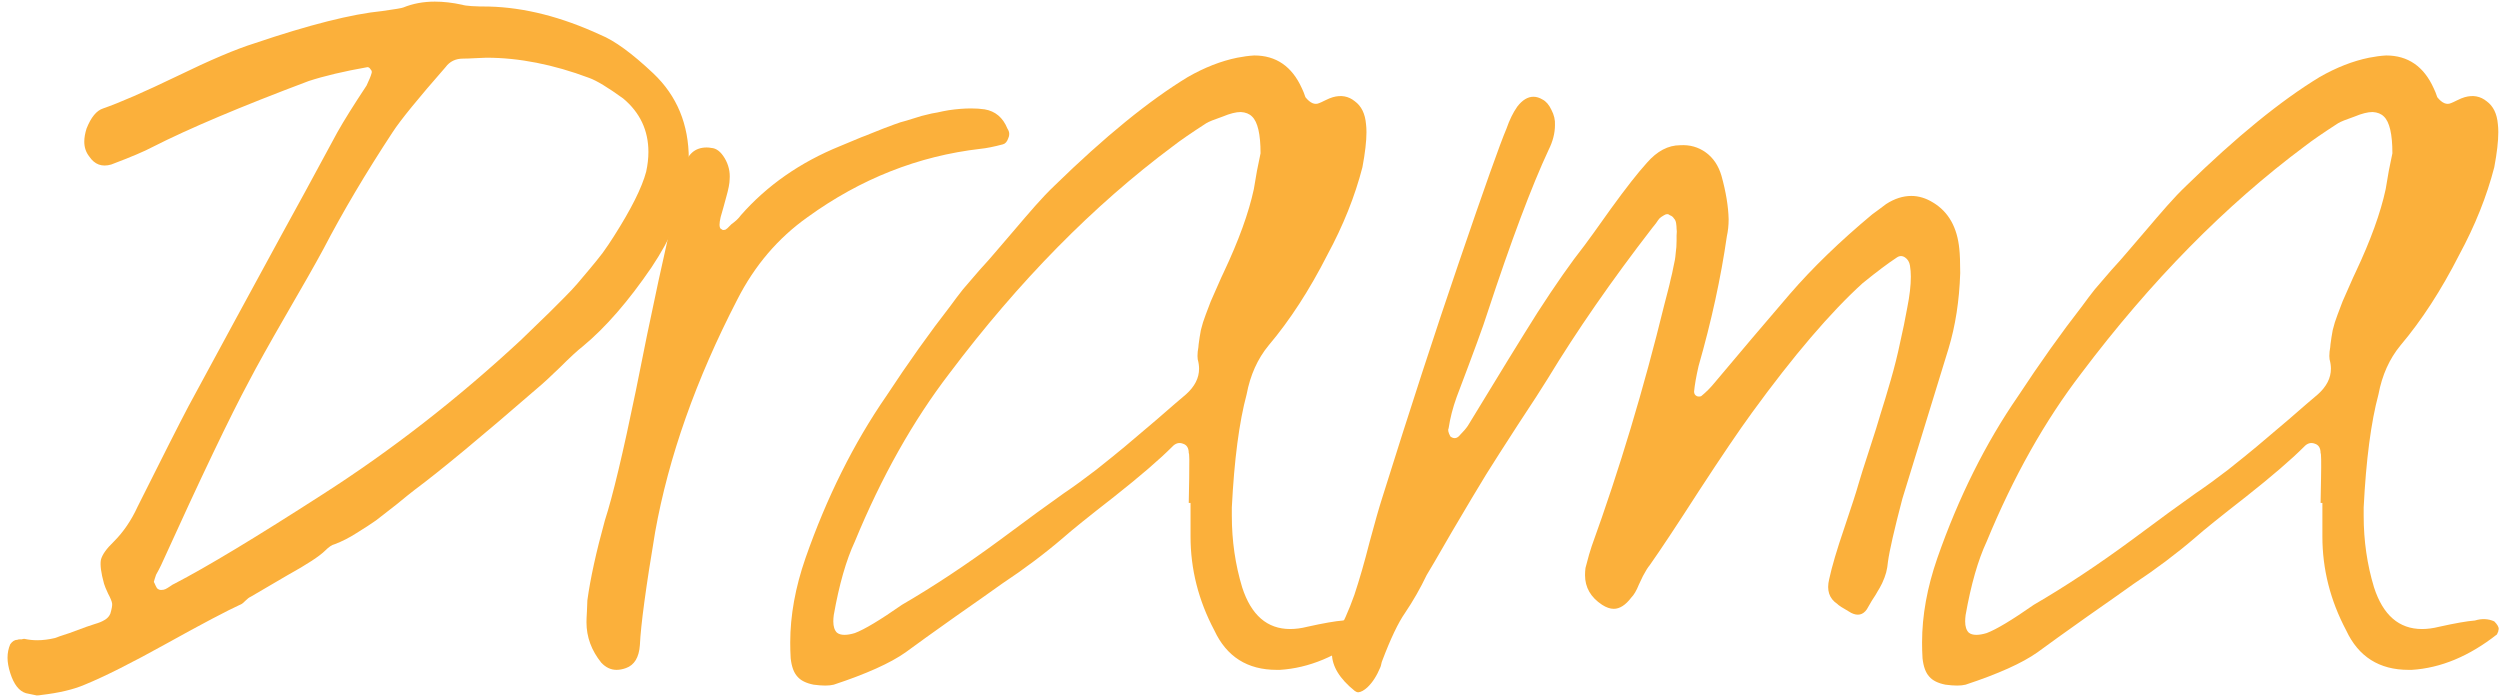
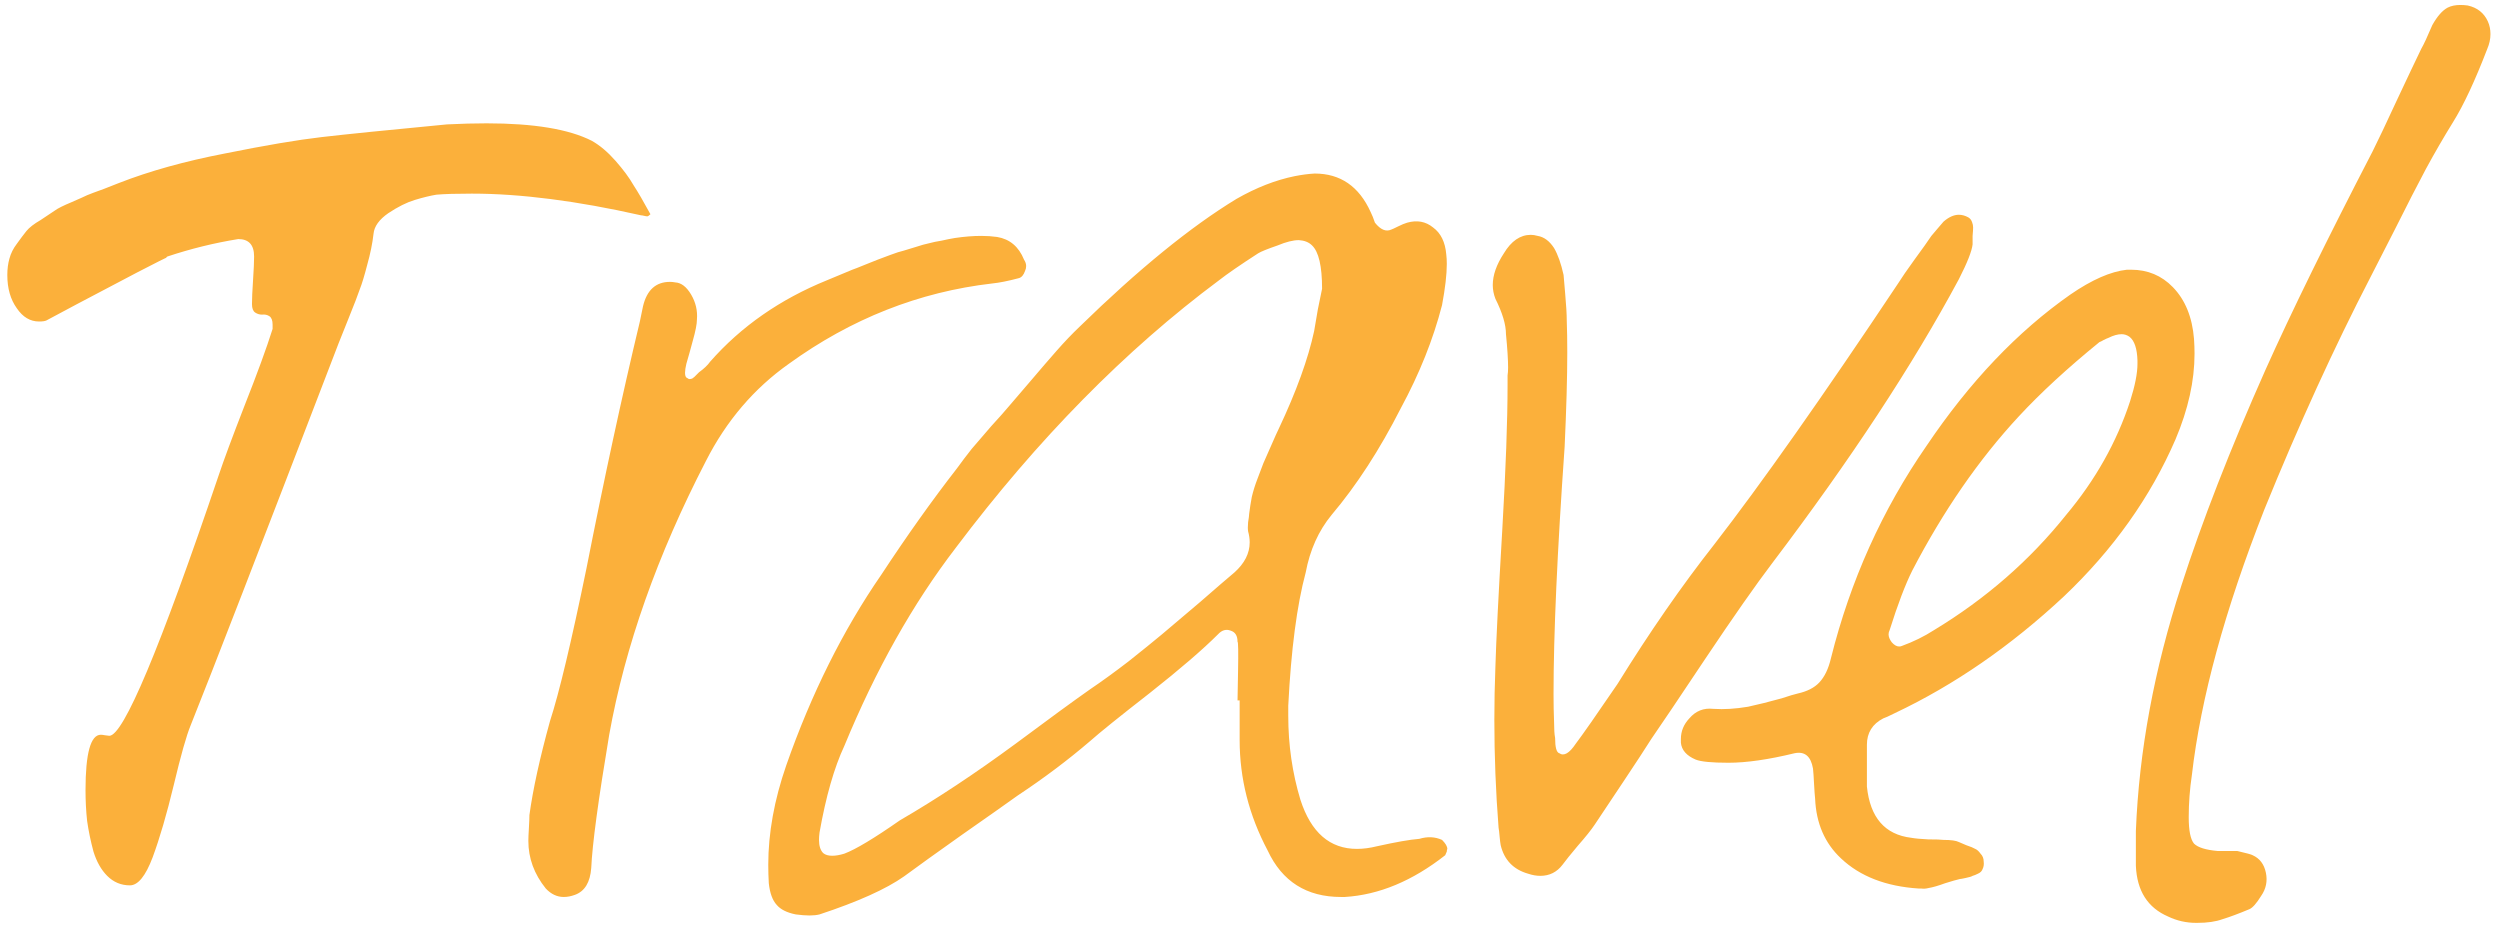
- <svg xmlns="http://www.w3.org/2000/svg" width="272" height="76" viewBox="0 0 272 76" fill="none">
-   <path d="M209.17 71.611C209.137 71.058 209.121 70.488 209.121 69.902C209.121 66.973 209.674 63.913 210.781 60.723C213.092 54.115 216.022 48.239 219.57 43.096C221.947 39.482 224.274 36.211 226.553 33.281C226.976 32.695 227.432 32.093 227.92 31.475C228.441 30.856 229.043 30.156 229.727 29.375C230.443 28.594 230.964 28.008 231.289 27.617C231.745 27.096 232.428 26.299 233.34 25.225C234.251 24.15 235.065 23.206 235.781 22.393C236.497 21.579 237.197 20.846 237.881 20.195C243.317 14.889 248.151 10.95 252.383 8.379C254.206 7.337 255.996 6.637 257.754 6.279C258.405 6.149 259.023 6.068 259.609 6.035C261.986 6.035 263.711 7.223 264.785 9.6C264.915 9.86 265.046 10.185 265.176 10.576C265.697 11.227 266.201 11.439 266.689 11.211C266.787 11.178 266.999 11.081 267.324 10.918C267.65 10.755 267.926 10.641 268.154 10.576C269.066 10.316 269.863 10.462 270.547 11.016C271.263 11.537 271.67 12.367 271.768 13.506C271.8 13.766 271.816 14.059 271.816 14.385C271.816 15.361 271.67 16.631 271.377 18.193C270.563 21.351 269.294 24.525 267.568 27.715C265.615 31.556 263.483 34.844 261.172 37.578C259.967 39.043 259.17 40.817 258.779 42.9C257.965 45.928 257.428 50.029 257.168 55.205C257.168 55.531 257.168 55.84 257.168 56.133C257.168 58.835 257.542 61.422 258.291 63.897C259.268 66.924 261.009 68.438 263.516 68.438C264.102 68.438 264.72 68.356 265.371 68.193C267.129 67.803 268.431 67.575 269.277 67.51C270.026 67.282 270.726 67.314 271.377 67.607C271.702 67.933 271.865 68.21 271.865 68.438C271.833 68.503 271.816 68.584 271.816 68.682C271.751 68.844 271.702 68.958 271.67 69.023C268.643 71.4 265.55 72.686 262.393 72.881C262.295 72.881 262.181 72.881 262.051 72.881C258.861 72.881 256.598 71.449 255.264 68.584C253.538 65.329 252.676 61.927 252.676 58.379V54.717H252.48L252.529 52.031C252.562 50.208 252.546 49.297 252.48 49.297C252.48 48.743 252.269 48.402 251.846 48.272C251.423 48.109 251.032 48.223 250.674 48.613C249.274 50.013 247.174 51.82 244.375 54.033C241.576 56.214 239.736 57.695 238.857 58.477C236.807 60.234 234.577 61.911 232.168 63.506C231.126 64.255 229.417 65.459 227.041 67.119C224.697 68.779 222.907 70.065 221.67 70.977C220.01 72.148 217.406 73.32 213.857 74.492C213.597 74.557 213.288 74.59 212.93 74.59C212.572 74.59 212.148 74.557 211.66 74.492C210.846 74.329 210.26 74.037 209.902 73.613C209.512 73.19 209.268 72.523 209.17 71.611ZM213.857 66.924C213.825 67.184 213.809 67.412 213.809 67.607C213.809 68.161 213.939 68.568 214.199 68.828C214.395 68.991 214.671 69.072 215.029 69.072C215.355 69.072 215.729 69.007 216.152 68.877C217.194 68.486 218.903 67.461 221.279 65.801C224.697 63.815 228.262 61.455 231.973 58.721C235.033 56.442 237.327 54.766 238.857 53.691C239.964 52.943 241.152 52.08 242.422 51.103C243.691 50.094 244.717 49.264 245.498 48.613C246.312 47.93 247.484 46.937 249.014 45.635C250.544 44.3 251.602 43.389 252.188 42.9C253.132 42.054 253.604 41.126 253.604 40.117C253.604 39.792 253.555 39.45 253.457 39.092C253.424 38.897 253.424 38.62 253.457 38.262C253.522 37.871 253.555 37.611 253.555 37.48C253.62 36.96 253.701 36.439 253.799 35.918C253.929 35.365 254.108 34.795 254.336 34.209C254.564 33.623 254.743 33.151 254.873 32.793C255.036 32.402 255.28 31.849 255.605 31.133C255.931 30.384 256.159 29.88 256.289 29.619C257.917 26.169 259.007 23.158 259.561 20.586C259.626 20.195 259.74 19.528 259.902 18.584C260.098 17.64 260.228 17.005 260.293 16.68C260.293 14.596 259.984 13.262 259.365 12.676C259.072 12.383 258.665 12.22 258.145 12.188C257.624 12.188 256.973 12.35 256.191 12.676C255.247 13.001 254.645 13.245 254.385 13.408C252.725 14.482 251.52 15.312 250.771 15.898C242.113 22.344 234.007 30.579 226.455 40.605C222.484 45.781 219.049 51.885 216.152 58.916C215.208 60.934 214.443 63.603 213.857 66.924Z" fill="#FBB03B" />
-   <path d="M145.205 69.609C145.27 69.544 145.303 69.447 145.303 69.316C146.084 67.917 146.768 66.387 147.354 64.727C147.907 63.066 148.46 61.146 149.014 58.965C149.6 56.784 150.055 55.189 150.381 54.18C153.408 44.512 156.175 36.016 158.682 28.691C161.481 20.488 163.223 15.589 163.906 13.994C164.232 13.05 164.622 12.253 165.078 11.602C165.632 10.885 166.217 10.527 166.836 10.527C167.161 10.527 167.487 10.625 167.812 10.82C168.203 11.016 168.529 11.39 168.789 11.943C169.082 12.497 169.212 13.05 169.18 13.604C169.18 14.482 168.952 15.378 168.496 16.289C166.641 20.26 164.411 26.201 161.807 34.111C161.449 35.283 160.342 38.31 158.486 43.193C158.063 44.365 157.77 45.505 157.607 46.611C157.51 46.774 157.575 47.067 157.803 47.49C158.193 47.783 158.551 47.718 158.877 47.295C159.235 46.937 159.512 46.611 159.707 46.318C163.027 40.85 165.55 36.748 167.275 34.014C169.229 30.986 170.938 28.545 172.402 26.689C172.728 26.266 173.688 24.932 175.283 22.686C176.911 20.439 178.213 18.779 179.189 17.705C180.296 16.436 181.501 15.801 182.803 15.801C183.844 15.736 184.772 15.996 185.586 16.582C186.4 17.168 186.969 18.014 187.295 19.121C187.783 20.879 188.044 22.458 188.076 23.857C188.076 24.509 188.011 25.127 187.881 25.713C187.23 30.238 186.204 34.941 184.805 39.824C184.544 40.964 184.382 41.891 184.316 42.607C184.316 42.835 184.414 42.998 184.609 43.096C184.674 43.128 184.756 43.145 184.854 43.145C184.951 43.145 185.033 43.128 185.098 43.096C185.618 42.672 186.09 42.2 186.514 41.68C189.215 38.457 191.95 35.234 194.717 32.012C197.191 29.147 200.186 26.25 203.701 23.32C203.864 23.19 204.108 23.011 204.434 22.783C204.792 22.523 205.052 22.328 205.215 22.197C206.126 21.611 207.038 21.318 207.949 21.318C208.763 21.318 209.561 21.562 210.342 22.051C212.002 23.06 212.946 24.736 213.174 27.08C213.239 27.666 213.271 28.545 213.271 29.717C213.174 32.712 212.751 35.446 212.002 37.92C211.579 39.32 209.902 44.772 206.973 54.277C206.094 57.63 205.573 59.909 205.41 61.113C205.378 61.504 205.312 61.895 205.215 62.285C205.117 62.643 204.971 63.034 204.775 63.457C204.58 63.848 204.417 64.141 204.287 64.336C204.189 64.531 203.978 64.873 203.652 65.361C203.359 65.85 203.18 66.159 203.115 66.289C202.692 66.908 202.122 67.038 201.406 66.68C200.495 66.159 199.99 65.833 199.893 65.703C199.014 65.117 198.721 64.222 199.014 63.018C199.307 61.65 199.86 59.779 200.674 57.402C201.488 54.993 201.992 53.431 202.188 52.715C202.383 52.031 202.773 50.794 203.359 49.004C203.945 47.214 204.368 45.863 204.629 44.951C204.922 44.04 205.28 42.852 205.703 41.387C206.126 39.922 206.468 38.555 206.729 37.285C207.021 36.016 207.282 34.746 207.51 33.477C207.77 32.175 207.9 31.051 207.9 30.107C207.9 29.684 207.868 29.277 207.803 28.887C207.738 28.496 207.559 28.203 207.266 28.008C206.973 27.812 206.68 27.812 206.387 28.008C205.443 28.626 204.206 29.554 202.676 30.791C199.16 33.981 195.14 38.685 190.615 44.902C189.215 46.823 187.295 49.655 184.854 53.398C182.445 57.142 180.654 59.844 179.482 61.504C179.287 61.732 179.043 62.122 178.75 62.676C178.49 63.229 178.343 63.538 178.311 63.603C178.05 64.255 177.773 64.727 177.48 65.019C176.862 65.833 176.227 66.24 175.576 66.24C175.186 66.24 174.762 66.094 174.307 65.801C173.07 64.987 172.451 63.913 172.451 62.578C172.451 62.318 172.467 62.057 172.5 61.797C172.793 60.658 173.021 59.86 173.184 59.404C176.211 51.038 178.848 42.266 181.094 33.086C181.159 32.825 181.273 32.386 181.436 31.768C181.598 31.149 181.712 30.677 181.777 30.352C181.875 29.994 181.973 29.554 182.07 29.033C182.201 28.512 182.282 28.024 182.314 27.568C182.38 27.113 182.412 26.657 182.412 26.201C182.412 26.104 182.412 25.908 182.412 25.615C182.445 25.29 182.445 25.046 182.412 24.883C182.412 24.72 182.396 24.525 182.363 24.297C182.331 24.069 182.249 23.89 182.119 23.76C182.021 23.597 181.875 23.483 181.68 23.418C181.517 23.255 181.305 23.255 181.045 23.418C180.817 23.548 180.654 23.662 180.557 23.76C180.492 23.825 180.361 24.004 180.166 24.297C179.971 24.557 179.84 24.72 179.775 24.785C175.348 30.514 171.556 35.983 168.398 41.191C167.78 42.2 166.706 43.861 165.176 46.172C163.678 48.483 162.523 50.29 161.709 51.592C160.83 53.024 159.577 55.124 157.949 57.891C156.354 60.658 155.443 62.22 155.215 62.578C154.531 64.01 153.75 65.378 152.871 66.68C152.122 67.754 151.292 69.495 150.381 71.904C150.348 71.969 150.316 72.083 150.283 72.246C150.251 72.409 150.218 72.523 150.186 72.588C149.795 73.532 149.323 74.264 148.77 74.785C148.411 75.111 148.086 75.29 147.793 75.322C147.663 75.322 147.533 75.273 147.402 75.176C145.742 73.841 144.912 72.474 144.912 71.074C144.912 70.586 145.01 70.098 145.205 69.609Z" fill="#FBB03B" />
-   <path d="M86.025 71.611C85.993 71.058 85.977 70.488 85.977 69.902C85.977 66.973 86.53 63.913 87.637 60.723C89.948 54.115 92.878 48.239 96.426 43.096C98.802 39.482 101.13 36.211 103.408 33.281C103.831 32.695 104.287 32.093 104.775 31.475C105.296 30.856 105.898 30.156 106.582 29.375C107.298 28.594 107.819 28.008 108.145 27.617C108.6 27.096 109.284 26.299 110.195 25.225C111.107 24.15 111.921 23.206 112.637 22.393C113.353 21.579 114.053 20.846 114.736 20.195C120.173 14.889 125.007 10.95 129.238 8.379C131.061 7.337 132.852 6.637 134.609 6.279C135.26 6.149 135.879 6.068 136.465 6.035C138.841 6.035 140.566 7.223 141.641 9.6C141.771 9.86 141.901 10.185 142.031 10.576C142.552 11.227 143.057 11.439 143.545 11.211C143.643 11.178 143.854 11.081 144.18 10.918C144.505 10.755 144.782 10.641 145.01 10.576C145.921 10.316 146.719 10.462 147.402 11.016C148.118 11.537 148.525 12.367 148.623 13.506C148.656 13.766 148.672 14.059 148.672 14.385C148.672 15.361 148.525 16.631 148.232 18.193C147.419 21.351 146.149 24.525 144.424 27.715C142.471 31.556 140.339 34.844 138.027 37.578C136.823 39.043 136.025 40.817 135.635 42.9C134.821 45.928 134.284 50.029 134.023 55.205C134.023 55.531 134.023 55.84 134.023 56.133C134.023 58.835 134.398 61.422 135.146 63.897C136.123 66.924 137.865 68.438 140.371 68.438C140.957 68.438 141.576 68.356 142.227 68.193C143.984 67.803 145.286 67.575 146.133 67.51C146.882 67.282 147.581 67.314 148.232 67.607C148.558 67.933 148.721 68.21 148.721 68.438C148.688 68.503 148.672 68.584 148.672 68.682C148.607 68.844 148.558 68.958 148.525 69.023C145.498 71.4 142.406 72.686 139.248 72.881C139.15 72.881 139.036 72.881 138.906 72.881C135.716 72.881 133.454 71.449 132.119 68.584C130.394 65.329 129.531 61.927 129.531 58.379V54.717H129.336L129.385 52.031C129.417 50.208 129.401 49.297 129.336 49.297C129.336 48.743 129.124 48.402 128.701 48.272C128.278 48.109 127.887 48.223 127.529 48.613C126.13 50.013 124.03 51.82 121.23 54.033C118.431 56.214 116.592 57.695 115.713 58.477C113.662 60.234 111.432 61.911 109.023 63.506C107.982 64.255 106.273 65.459 103.896 67.119C101.553 68.779 99.762 70.065 98.525 70.977C96.865 72.148 94.261 73.32 90.713 74.492C90.453 74.557 90.143 74.59 89.785 74.59C89.427 74.59 89.004 74.557 88.516 74.492C87.702 74.329 87.116 74.037 86.758 73.613C86.367 73.19 86.123 72.523 86.025 71.611ZM90.713 66.924C90.68 67.184 90.664 67.412 90.664 67.607C90.664 68.161 90.794 68.568 91.055 68.828C91.25 68.991 91.527 69.072 91.885 69.072C92.21 69.072 92.585 69.007 93.008 68.877C94.049 68.486 95.758 67.461 98.135 65.801C101.553 63.815 105.117 61.455 108.828 58.721C111.888 56.442 114.183 54.766 115.713 53.691C116.82 52.943 118.008 52.08 119.277 51.103C120.547 50.094 121.572 49.264 122.354 48.613C123.167 47.93 124.339 46.937 125.869 45.635C127.399 44.3 128.457 43.389 129.043 42.9C129.987 42.054 130.459 41.126 130.459 40.117C130.459 39.792 130.41 39.45 130.312 39.092C130.28 38.897 130.28 38.62 130.312 38.262C130.378 37.871 130.41 37.611 130.41 37.48C130.475 36.96 130.557 36.439 130.654 35.918C130.785 35.365 130.964 34.795 131.191 34.209C131.419 33.623 131.598 33.151 131.729 32.793C131.891 32.402 132.135 31.849 132.461 31.133C132.786 30.384 133.014 29.88 133.145 29.619C134.772 26.169 135.863 23.158 136.416 20.586C136.481 20.195 136.595 19.528 136.758 18.584C136.953 17.64 137.083 17.005 137.148 16.68C137.148 14.596 136.839 13.262 136.221 12.676C135.928 12.383 135.521 12.22 135 12.188C134.479 12.188 133.828 12.35 133.047 12.676C132.103 13.001 131.501 13.245 131.24 13.408C129.58 14.482 128.376 15.312 127.627 15.898C118.968 22.344 110.863 30.579 103.311 40.605C99.339 45.781 95.905 51.885 93.008 58.916C92.064 60.934 91.299 63.603 90.713 66.924Z" fill="#FBB03B" />
-   <path d="M63.809 67.705C63.809 67.445 63.825 67.054 63.857 66.533C63.89 65.98 63.906 65.573 63.906 65.312C64.232 62.936 64.867 60.039 65.811 56.621C66.657 54.017 67.78 49.313 69.18 42.51C70.807 34.242 72.451 26.641 74.111 19.707C74.144 19.577 74.242 19.105 74.404 18.291C74.762 16.794 75.592 16.045 76.894 16.045C77.057 16.045 77.22 16.061 77.383 16.094C77.936 16.126 78.424 16.501 78.848 17.217C79.271 17.933 79.45 18.698 79.385 19.512C79.385 19.935 79.255 20.602 78.994 21.514C78.929 21.741 78.831 22.1 78.701 22.588C78.571 23.044 78.473 23.385 78.408 23.613C78.245 24.297 78.245 24.72 78.408 24.883C78.506 24.948 78.587 24.997 78.652 25.029C78.75 25.029 78.848 25.013 78.945 24.98C79.043 24.915 79.108 24.866 79.141 24.834C79.206 24.769 79.287 24.688 79.385 24.59C79.482 24.492 79.547 24.427 79.58 24.395C80.036 24.069 80.378 23.744 80.606 23.418C83.47 20.163 87.067 17.656 91.397 15.898C91.559 15.833 91.95 15.671 92.568 15.41C93.187 15.15 93.578 14.987 93.74 14.922C93.936 14.857 94.31 14.71 94.863 14.482C95.449 14.255 95.856 14.092 96.084 13.994C96.344 13.896 96.735 13.75 97.256 13.555C97.777 13.359 98.184 13.229 98.477 13.164C98.769 13.066 99.144 12.953 99.6 12.822C100.088 12.659 100.495 12.546 100.82 12.48C101.178 12.383 101.569 12.301 101.992 12.236C102.415 12.139 102.822 12.057 103.213 11.992C104.092 11.862 104.906 11.797 105.654 11.797C106.175 11.797 106.663 11.829 107.119 11.895C108.291 12.09 109.121 12.79 109.609 13.994C109.74 14.19 109.805 14.385 109.805 14.58C109.805 14.743 109.772 14.889 109.707 15.02C109.577 15.41 109.382 15.638 109.121 15.703C108.145 15.963 107.331 16.126 106.68 16.191C99.909 16.973 93.643 19.447 87.881 23.613C84.658 25.892 82.103 28.887 80.215 32.598C75.723 41.289 72.744 49.72 71.279 57.891C70.27 63.913 69.717 68.014 69.619 70.195C69.522 71.53 69.017 72.36 68.106 72.686C67.747 72.816 67.406 72.881 67.08 72.881C66.462 72.881 65.908 72.62 65.42 72.1C64.346 70.765 63.809 69.3 63.809 67.705Z" fill="#FBB03B" />
-   <path d="M1.113 73.223C0.918 72.604 0.82 72.051 0.82 71.562C0.82 71.042 0.918 70.553 1.113 70.098C1.341 69.772 1.602 69.609 1.895 69.609C1.96 69.577 2.041 69.561 2.139 69.561C2.236 69.561 2.318 69.561 2.383 69.561C2.448 69.528 2.513 69.512 2.578 69.512H2.676C3.132 69.609 3.587 69.658 4.043 69.658C4.661 69.658 5.312 69.577 5.996 69.414C6.224 69.316 6.745 69.137 7.559 68.877C8.34 68.584 8.958 68.356 9.414 68.193C9.577 68.128 9.87 68.031 10.293 67.9C10.749 67.77 11.107 67.624 11.367 67.461C11.66 67.298 11.872 67.07 12.002 66.777C12.165 66.224 12.23 65.85 12.197 65.654C12.165 65.426 12.018 65.068 11.758 64.58C11.53 64.092 11.383 63.734 11.318 63.506C10.993 62.334 10.879 61.471 10.977 60.918C11.107 60.365 11.579 59.697 12.393 58.916C13.434 57.874 14.297 56.605 14.98 55.107C17.715 49.639 19.554 46.009 20.498 44.219C21.637 42.135 23.33 39.01 25.576 34.844C27.855 30.645 29.564 27.503 30.703 25.42C32.038 23.011 34.04 19.333 36.709 14.385C37.425 13.115 38.483 11.422 39.883 9.307C40.176 8.688 40.355 8.249 40.42 7.988C40.485 7.826 40.453 7.679 40.322 7.549C40.225 7.386 40.111 7.305 39.98 7.305C37.409 7.76 35.277 8.265 33.584 8.818C26.227 11.585 20.563 13.978 16.592 15.996C15.745 16.452 14.248 17.087 12.1 17.9C11.091 18.193 10.293 17.9 9.707 17.021C9.349 16.566 9.17 16.029 9.17 15.41C9.17 14.987 9.251 14.515 9.414 13.994C9.902 12.757 10.505 12.025 11.221 11.797C13.011 11.178 15.697 10.007 19.277 8.281C22.891 6.523 25.69 5.335 27.676 4.717C33.633 2.699 38.272 1.527 41.592 1.201C42.992 1.006 43.757 0.876 43.887 0.811C44.928 0.387 46.068 0.176 47.305 0.176C48.249 0.176 49.242 0.29 50.283 0.518C50.674 0.648 51.65 0.713 53.213 0.713C57.054 0.811 61.09 1.836 65.322 3.789C66.852 4.408 68.773 5.807 71.084 7.988C73.656 10.43 74.941 13.538 74.941 17.314C74.941 18.259 74.86 19.251 74.697 20.293C74.242 23.027 72.972 25.957 70.889 29.082C68.382 32.76 65.892 35.625 63.418 37.676C62.832 38.132 62.002 38.897 60.928 39.971C59.853 41.012 59.04 41.761 58.486 42.217C52.367 47.523 47.907 51.217 45.107 53.301C44.684 53.626 44.017 54.163 43.105 54.912C42.194 55.628 41.462 56.198 40.908 56.621C40.355 57.012 39.655 57.467 38.809 57.988C37.995 58.509 37.197 58.916 36.416 59.209C36.123 59.274 35.781 59.502 35.391 59.893C34.772 60.511 33.405 61.406 31.289 62.578C31.126 62.676 29.792 63.457 27.285 64.922C27.122 64.987 26.927 65.133 26.699 65.361C26.504 65.557 26.374 65.671 26.309 65.703C24.681 66.452 21.963 67.884 18.154 70C14.346 72.116 11.367 73.613 9.219 74.492C8.014 75.013 6.436 75.387 4.482 75.615C4.32 75.648 4.157 75.664 3.994 75.664L2.822 75.42C2.074 75.192 1.504 74.46 1.113 73.223ZM16.836 63.506C16.901 63.669 16.982 63.831 17.08 63.994C17.21 64.124 17.357 64.189 17.52 64.189C17.715 64.189 17.878 64.157 18.008 64.092C18.138 64.027 18.301 63.929 18.496 63.799C18.724 63.636 18.887 63.538 18.984 63.506C22.5 61.683 27.871 58.444 35.098 53.789C42.617 48.971 49.811 43.372 56.68 36.992C56.875 36.797 57.38 36.309 58.193 35.527C59.007 34.746 59.544 34.225 59.805 33.965C60.098 33.672 60.586 33.184 61.27 32.5C61.953 31.816 62.474 31.263 62.832 30.84C63.19 30.417 63.63 29.896 64.15 29.277C64.671 28.659 65.143 28.073 65.566 27.52C65.99 26.934 66.397 26.331 66.787 25.713C68.675 22.751 69.847 20.407 70.303 18.682C70.466 17.933 70.547 17.217 70.547 16.533C70.547 14.19 69.635 12.253 67.812 10.723C66.152 9.518 64.915 8.77 64.102 8.477C60.195 7.012 56.468 6.279 52.92 6.279C52.757 6.279 52.367 6.296 51.748 6.328C51.162 6.361 50.706 6.377 50.381 6.377C49.567 6.377 48.932 6.686 48.477 7.305C45.482 10.723 43.561 13.083 42.715 14.385C39.785 18.844 37.279 23.076 35.195 27.08C34.316 28.708 32.949 31.116 31.094 34.307C29.271 37.464 27.936 39.857 27.09 41.484C25.072 45.228 21.881 51.901 17.52 61.504C17.487 61.569 17.406 61.732 17.275 61.992C17.145 62.22 17.047 62.399 16.982 62.529C16.95 62.627 16.901 62.773 16.836 62.969C16.803 63.066 16.771 63.18 16.738 63.31C16.771 63.376 16.803 63.441 16.836 63.506Z" fill="#FBB03B" />
+ <svg xmlns="http://www.w3.org/2000/svg" width="231" height="86" viewBox="0 0 231 86" fill="none">
+   <path d="M0.676 25.41C0.676 24.857 0.741 24.352 0.871 23.896C1.001 23.408 1.229 22.953 1.555 22.529C1.88 22.074 2.173 21.683 2.434 21.357C2.694 21.032 3.133 20.69 3.752 20.332C4.338 19.941 4.777 19.648 5.07 19.453C5.331 19.258 5.852 18.997 6.633 18.672C7.382 18.346 7.854 18.135 8.049 18.037C8.277 17.939 8.798 17.744 9.611 17.451C10.458 17.126 10.913 16.947 10.979 16.914C13.81 15.807 17.082 14.896 20.793 14.18C24.504 13.431 27.482 12.926 29.729 12.666C31.975 12.406 35.832 12.015 41.301 11.494C42.603 11.429 43.824 11.396 44.963 11.396C49.325 11.396 52.564 11.934 54.68 13.008C55.428 13.431 56.161 14.05 56.877 14.863C57.593 15.677 58.147 16.426 58.537 17.109C58.96 17.76 59.481 18.656 60.1 19.795C59.969 19.925 59.872 19.99 59.807 19.99C59.742 19.99 59.644 19.974 59.514 19.941C59.383 19.909 59.286 19.893 59.221 19.893C53.296 18.558 48.088 17.891 43.596 17.891C42.163 17.891 41.073 17.923 40.324 17.988C39.738 18.086 39.071 18.249 38.322 18.477C37.574 18.704 36.76 19.111 35.881 19.697C35.035 20.283 34.579 20.918 34.514 21.602C34.416 22.48 34.221 23.441 33.928 24.482C33.667 25.491 33.44 26.24 33.244 26.729C33.081 27.217 32.723 28.145 32.17 29.512C31.616 30.879 31.324 31.611 31.291 31.709C24.032 50.622 19.475 62.389 17.619 67.012C17.229 67.956 16.708 69.795 16.057 72.529C15.406 75.231 14.755 77.461 14.104 79.219C13.453 80.944 12.753 81.807 12.004 81.807C11.19 81.807 10.49 81.514 9.904 80.928C9.351 80.374 8.928 79.626 8.635 78.682C8.374 77.705 8.179 76.761 8.049 75.85C7.951 74.938 7.902 73.994 7.902 73.018C7.902 69.6 8.374 67.891 9.318 67.891C9.416 67.891 9.546 67.907 9.709 67.939C9.904 67.972 10.034 67.988 10.1 67.988C11.402 67.988 14.771 59.964 20.207 43.916C20.663 42.549 21.46 40.4 22.6 37.471C23.771 34.508 24.634 32.148 25.188 30.391V30C25.188 29.609 25.09 29.349 24.895 29.219C24.699 29.088 24.471 29.04 24.211 29.072C23.983 29.072 23.771 29.007 23.576 28.877C23.381 28.747 23.283 28.486 23.283 28.096C23.283 27.607 23.316 26.875 23.381 25.898C23.446 24.922 23.479 24.189 23.479 23.701C23.479 22.627 22.99 22.09 22.014 22.09C19.8 22.448 17.619 22.985 15.471 23.701C15.471 23.701 15.422 23.734 15.324 23.799H15.422C15.422 23.766 14.51 24.222 12.688 25.166C10.897 26.11 9.042 27.087 7.121 28.096L4.289 29.609C4.159 29.674 3.931 29.707 3.605 29.707C2.792 29.707 2.108 29.3 1.555 28.486C0.969 27.672 0.676 26.647 0.676 25.41ZM48.82 77.705C48.82 77.445 48.837 77.054 48.869 76.533C48.902 75.98 48.918 75.573 48.918 75.312C49.243 72.936 49.878 70.039 50.822 66.621C51.669 64.017 52.792 59.313 54.191 52.51C55.819 44.242 57.463 36.641 59.123 29.707C59.156 29.577 59.253 29.105 59.416 28.291C59.774 26.794 60.604 26.045 61.906 26.045C62.069 26.045 62.232 26.061 62.395 26.094C62.948 26.126 63.436 26.501 63.859 27.217C64.283 27.933 64.462 28.698 64.397 29.512C64.397 29.935 64.266 30.602 64.006 31.514C63.941 31.741 63.843 32.1 63.713 32.588C63.583 33.044 63.485 33.385 63.42 33.613C63.257 34.297 63.257 34.72 63.42 34.883C63.518 34.948 63.599 34.997 63.664 35.029C63.762 35.029 63.859 35.013 63.957 34.98C64.055 34.915 64.12 34.867 64.152 34.834C64.217 34.769 64.299 34.688 64.397 34.59C64.494 34.492 64.559 34.427 64.592 34.395C65.047 34.069 65.389 33.743 65.617 33.418C68.482 30.163 72.079 27.656 76.408 25.898C76.571 25.833 76.962 25.671 77.58 25.41C78.199 25.15 78.589 24.987 78.752 24.922C78.947 24.857 79.322 24.71 79.875 24.482C80.461 24.255 80.868 24.092 81.096 23.994C81.356 23.896 81.747 23.75 82.268 23.555C82.788 23.359 83.195 23.229 83.488 23.164C83.781 23.066 84.156 22.953 84.611 22.822C85.1 22.66 85.507 22.546 85.832 22.48C86.19 22.383 86.581 22.301 87.004 22.236C87.427 22.139 87.834 22.057 88.225 21.992C89.103 21.862 89.917 21.797 90.666 21.797C91.187 21.797 91.675 21.829 92.131 21.895C93.303 22.09 94.133 22.79 94.621 23.994C94.751 24.189 94.816 24.385 94.816 24.58C94.816 24.743 94.784 24.889 94.719 25.02C94.588 25.41 94.393 25.638 94.133 25.703C93.156 25.963 92.342 26.126 91.691 26.191C84.921 26.973 78.654 29.447 72.893 33.613C69.67 35.892 67.115 38.887 65.227 42.598C60.734 51.289 57.756 59.72 56.291 67.891C55.282 73.913 54.728 78.014 54.631 80.195C54.533 81.53 54.029 82.36 53.117 82.686C52.759 82.816 52.417 82.881 52.092 82.881C51.473 82.881 50.92 82.62 50.432 82.1C49.357 80.765 48.82 79.3 48.82 77.705ZM71.037 81.611C71.005 81.058 70.988 80.488 70.988 79.902C70.988 76.973 71.542 73.913 72.648 70.723C74.96 64.115 77.889 58.239 81.438 53.096C83.814 49.482 86.141 46.211 88.42 43.281C88.843 42.695 89.299 42.093 89.787 41.475C90.308 40.856 90.91 40.156 91.594 39.375C92.31 38.594 92.831 38.008 93.156 37.617C93.612 37.096 94.296 36.299 95.207 35.225C96.118 34.15 96.932 33.206 97.648 32.393C98.365 31.579 99.064 30.846 99.748 30.195C105.184 24.889 110.018 20.951 114.25 18.379C116.073 17.337 117.863 16.637 119.621 16.279C120.272 16.149 120.891 16.068 121.477 16.035C123.853 16.035 125.578 17.223 126.652 19.6C126.783 19.86 126.913 20.186 127.043 20.576C127.564 21.227 128.068 21.439 128.557 21.211C128.654 21.178 128.866 21.081 129.191 20.918C129.517 20.755 129.794 20.641 130.021 20.576C130.933 20.316 131.73 20.462 132.414 21.016C133.13 21.537 133.537 22.366 133.635 23.506C133.667 23.766 133.684 24.059 133.684 24.385C133.684 25.361 133.537 26.631 133.244 28.193C132.43 31.351 131.161 34.525 129.436 37.715C127.482 41.556 125.35 44.844 123.039 47.578C121.835 49.043 121.037 50.817 120.646 52.9C119.833 55.928 119.296 60.029 119.035 65.205C119.035 65.531 119.035 65.84 119.035 66.133C119.035 68.835 119.41 71.422 120.158 73.897C121.135 76.924 122.876 78.438 125.383 78.438C125.969 78.438 126.587 78.356 127.238 78.193C128.996 77.803 130.298 77.575 131.145 77.51C131.893 77.282 132.593 77.314 133.244 77.607C133.57 77.933 133.732 78.21 133.732 78.438C133.7 78.503 133.684 78.584 133.684 78.682C133.618 78.844 133.57 78.958 133.537 79.023C130.51 81.4 127.417 82.686 124.26 82.881C124.162 82.881 124.048 82.881 123.918 82.881C120.728 82.881 118.465 81.449 117.131 78.584C115.406 75.329 114.543 71.927 114.543 68.379V64.717H114.348L114.396 62.031C114.429 60.208 114.413 59.297 114.348 59.297C114.348 58.743 114.136 58.402 113.713 58.272C113.29 58.109 112.899 58.223 112.541 58.613C111.141 60.013 109.042 61.82 106.242 64.033C103.443 66.214 101.604 67.695 100.725 68.477C98.674 70.234 96.444 71.911 94.035 73.506C92.993 74.255 91.284 75.459 88.908 77.119C86.564 78.779 84.774 80.065 83.537 80.977C81.877 82.148 79.273 83.32 75.725 84.492C75.464 84.557 75.155 84.59 74.797 84.59C74.439 84.59 74.016 84.557 73.527 84.492C72.713 84.329 72.128 84.037 71.769 83.613C71.379 83.19 71.135 82.523 71.037 81.611ZM75.725 76.924C75.692 77.184 75.676 77.412 75.676 77.607C75.676 78.161 75.806 78.568 76.066 78.828C76.262 78.991 76.538 79.072 76.897 79.072C77.222 79.072 77.596 79.007 78.019 78.877C79.061 78.486 80.77 77.461 83.147 75.801C86.564 73.815 90.129 71.455 93.84 68.721C96.9 66.442 99.195 64.766 100.725 63.691C101.831 62.943 103.02 62.08 104.289 61.103C105.559 60.094 106.584 59.264 107.365 58.613C108.179 57.93 109.351 56.937 110.881 55.635C112.411 54.3 113.469 53.389 114.055 52.9C114.999 52.054 115.471 51.126 115.471 50.117C115.471 49.792 115.422 49.45 115.324 49.092C115.292 48.897 115.292 48.62 115.324 48.262C115.389 47.871 115.422 47.611 115.422 47.48C115.487 46.96 115.568 46.439 115.666 45.918C115.796 45.365 115.975 44.795 116.203 44.209C116.431 43.623 116.61 43.151 116.74 42.793C116.903 42.402 117.147 41.849 117.473 41.133C117.798 40.384 118.026 39.88 118.156 39.619C119.784 36.169 120.874 33.158 121.428 30.586C121.493 30.195 121.607 29.528 121.77 28.584C121.965 27.64 122.095 27.005 122.16 26.68C122.16 24.596 121.851 23.262 121.232 22.676C120.939 22.383 120.533 22.22 120.012 22.188C119.491 22.188 118.84 22.35 118.059 22.676C117.115 23.001 116.512 23.245 116.252 23.408C114.592 24.482 113.387 25.312 112.639 25.898C103.98 32.344 95.874 40.579 88.322 50.605C84.351 55.781 80.917 61.885 78.019 68.916C77.076 70.934 76.311 73.603 75.725 76.924ZM138.176 61.592C138.241 59.281 138.452 55.065 138.811 48.945C139.136 43.314 139.299 38.854 139.299 35.566C139.299 35.273 139.299 34.98 139.299 34.688C139.331 34.492 139.348 34.248 139.348 33.955C139.348 33.239 139.283 32.214 139.152 30.879C139.152 30 138.827 28.91 138.176 27.607C138.013 27.184 137.932 26.761 137.932 26.338C137.932 25.426 138.273 24.45 138.957 23.408C139.641 22.269 140.471 21.699 141.447 21.699C141.643 21.699 141.854 21.732 142.082 21.797C142.668 21.895 143.173 22.269 143.596 22.92C143.954 23.538 144.247 24.369 144.475 25.41C144.475 25.443 144.523 26.012 144.621 27.119C144.719 28.226 144.768 29.056 144.768 29.609C144.8 30.456 144.816 31.449 144.816 32.588C144.816 34.867 144.735 37.764 144.572 41.279C143.889 50.98 143.547 58.597 143.547 64.131C143.547 65.042 143.563 65.905 143.596 66.719C143.596 67.37 143.628 67.858 143.693 68.184C143.693 69.062 143.824 69.534 144.084 69.6C144.507 69.893 145.012 69.6 145.598 68.721C146.216 67.907 147.502 66.068 149.455 63.203C152.417 58.418 155.396 54.121 158.391 50.312C162.753 44.681 168.417 36.641 175.383 26.191C175.708 25.671 176.213 24.938 176.896 23.994C177.613 23.018 178.133 22.285 178.459 21.797C178.589 21.634 178.768 21.422 178.996 21.162C179.257 20.869 179.452 20.641 179.582 20.479C180.07 20.055 180.542 19.844 180.998 19.844C181.291 19.844 181.584 19.925 181.877 20.088C182.04 20.186 182.154 20.332 182.219 20.527C182.284 20.69 182.316 20.853 182.316 21.016C182.316 21.178 182.3 21.439 182.268 21.797C182.268 22.122 182.268 22.383 182.268 22.578C182.202 23.197 181.779 24.271 180.998 25.801C176.734 33.743 170.988 42.484 163.762 52.022C162.232 54.04 160.181 56.969 157.609 60.81C155.07 64.619 153.394 67.109 152.58 68.281C152.027 69.16 151.164 70.478 149.992 72.236C148.82 73.994 147.941 75.312 147.355 76.191C147.03 76.68 146.509 77.331 145.793 78.144C145.109 78.958 144.637 79.544 144.377 79.902C143.856 80.586 143.173 80.928 142.326 80.928C141.968 80.928 141.594 80.863 141.203 80.732C139.836 80.342 138.99 79.463 138.664 78.096C138.632 77.933 138.599 77.672 138.566 77.314C138.534 76.924 138.501 76.647 138.469 76.484C138.208 73.164 138.078 69.844 138.078 66.523C138.078 64.896 138.111 63.252 138.176 61.592ZM155.314 68.623C155.314 68.493 155.314 68.379 155.314 68.281C155.314 67.565 155.575 66.93 156.096 66.377C156.682 65.693 157.414 65.4 158.293 65.498C158.814 65.531 159.335 65.531 159.855 65.498C160.376 65.466 160.93 65.4 161.516 65.303C162.102 65.172 162.59 65.059 162.98 64.961C163.371 64.863 163.924 64.717 164.641 64.522C165.324 64.294 165.812 64.147 166.105 64.082C166.984 63.887 167.652 63.545 168.107 63.057C168.596 62.536 168.954 61.787 169.182 60.81C170.972 53.649 173.918 47.106 178.02 41.182C181.991 35.29 186.418 30.635 191.301 27.217C193.286 25.85 195.028 25.085 196.525 24.922C196.656 24.922 196.786 24.922 196.916 24.922C198.446 24.922 199.732 25.459 200.773 26.533C201.913 27.705 202.564 29.3 202.727 31.318C202.759 31.774 202.775 32.23 202.775 32.685C202.775 35.192 202.189 37.829 201.018 40.596C198.706 45.934 195.272 50.768 190.715 55.098C185.799 59.688 180.591 63.285 175.09 65.889C174.504 66.182 174.146 66.344 174.016 66.377C173.007 66.898 172.502 67.712 172.502 68.818C172.502 68.916 172.502 69.014 172.502 69.111V72.676C172.795 75.54 174.162 77.119 176.604 77.412C176.962 77.477 177.482 77.526 178.166 77.559C178.882 77.559 179.354 77.575 179.582 77.607C180.266 77.607 180.738 77.672 180.998 77.803C181.096 77.835 181.324 77.933 181.682 78.096C182.072 78.226 182.349 78.34 182.512 78.438C182.674 78.503 182.837 78.649 183 78.877C183.195 79.072 183.293 79.316 183.293 79.609C183.326 79.87 183.293 80.098 183.195 80.293C183.13 80.488 182.984 80.635 182.756 80.732C182.561 80.83 182.398 80.895 182.268 80.928C182.17 80.993 181.958 81.058 181.633 81.123C181.34 81.188 181.161 81.221 181.096 81.221C180.803 81.286 180.347 81.416 179.729 81.611C179.11 81.839 178.605 81.986 178.215 82.051C177.954 82.116 177.727 82.132 177.531 82.1C177.434 82.1 177.352 82.1 177.287 82.1C174.26 81.904 171.867 80.977 170.109 79.316C168.612 77.917 167.814 76.078 167.717 73.799C167.684 73.506 167.652 73.05 167.619 72.432C167.587 71.781 167.554 71.309 167.521 71.016C167.326 69.876 166.757 69.404 165.812 69.6C163.404 70.186 161.369 70.478 159.709 70.478C158.179 70.478 157.17 70.381 156.682 70.186C155.835 69.828 155.38 69.307 155.314 68.623ZM174.602 58.223C174.536 58.353 174.504 58.483 174.504 58.613C174.504 58.841 174.602 59.085 174.797 59.346C175.025 59.606 175.253 59.736 175.48 59.736C175.578 59.736 175.66 59.72 175.725 59.688C176.799 59.297 177.792 58.809 178.703 58.223C183.488 55.325 187.557 51.777 190.91 47.578C193.612 44.355 195.581 40.856 196.818 37.08C197.274 35.648 197.502 34.492 197.502 33.613C197.502 33.516 197.502 33.418 197.502 33.32C197.469 32.214 197.225 31.481 196.77 31.123C196.542 30.96 196.298 30.879 196.037 30.879C195.679 30.879 195.272 30.993 194.816 31.221C194.719 31.253 194.572 31.318 194.377 31.416C194.214 31.514 194.084 31.579 193.986 31.611C191.024 34.02 188.534 36.315 186.516 38.496C182.837 42.467 179.566 47.204 176.701 52.705C176.05 54.007 175.35 55.846 174.602 58.223ZM197.355 80V76.777C197.648 69.388 199.048 61.836 201.555 54.121C203.475 48.164 206.063 41.523 209.318 34.199C211.695 28.893 214.999 22.155 219.23 13.984C219.751 12.943 220.5 11.364 221.477 9.248C222.486 7.1 223.234 5.521 223.723 4.512C223.951 4.121 224.292 3.389 224.748 2.314C225.204 1.501 225.676 0.964 226.164 0.703C226.49 0.54 226.88 0.459 227.336 0.459C227.564 0.459 227.792 0.475 228.02 0.508C228.898 0.703 229.517 1.191 229.875 1.973C230.038 2.331 230.119 2.721 230.119 3.145C230.119 3.6 230.021 4.056 229.826 4.512C228.687 7.474 227.629 9.736 226.652 11.299C225.806 12.666 224.976 14.098 224.162 15.596C223.381 17.061 222.421 18.932 221.281 21.211C220.142 23.457 219.393 24.922 219.035 25.605C215.682 32.083 212.411 39.245 209.221 47.09C205.575 56.367 203.345 64.538 202.531 71.602C202.336 72.904 202.238 74.206 202.238 75.508C202.238 76.745 202.401 77.559 202.727 77.949C203.085 78.307 203.817 78.535 204.924 78.633H206.73C207.577 78.828 208.049 78.958 208.146 79.023C208.798 79.316 209.204 79.853 209.367 80.635C209.53 81.416 209.383 82.132 208.928 82.783C208.505 83.467 208.146 83.874 207.854 84.004C206.844 84.427 206.014 84.736 205.363 84.932C204.745 85.159 203.964 85.273 203.02 85.273C202.987 85.273 202.954 85.273 202.922 85.273C202.01 85.273 201.148 85.078 200.334 84.688C198.446 83.874 197.453 82.311 197.355 80Z" fill="#FBB03B" />
</svg>
